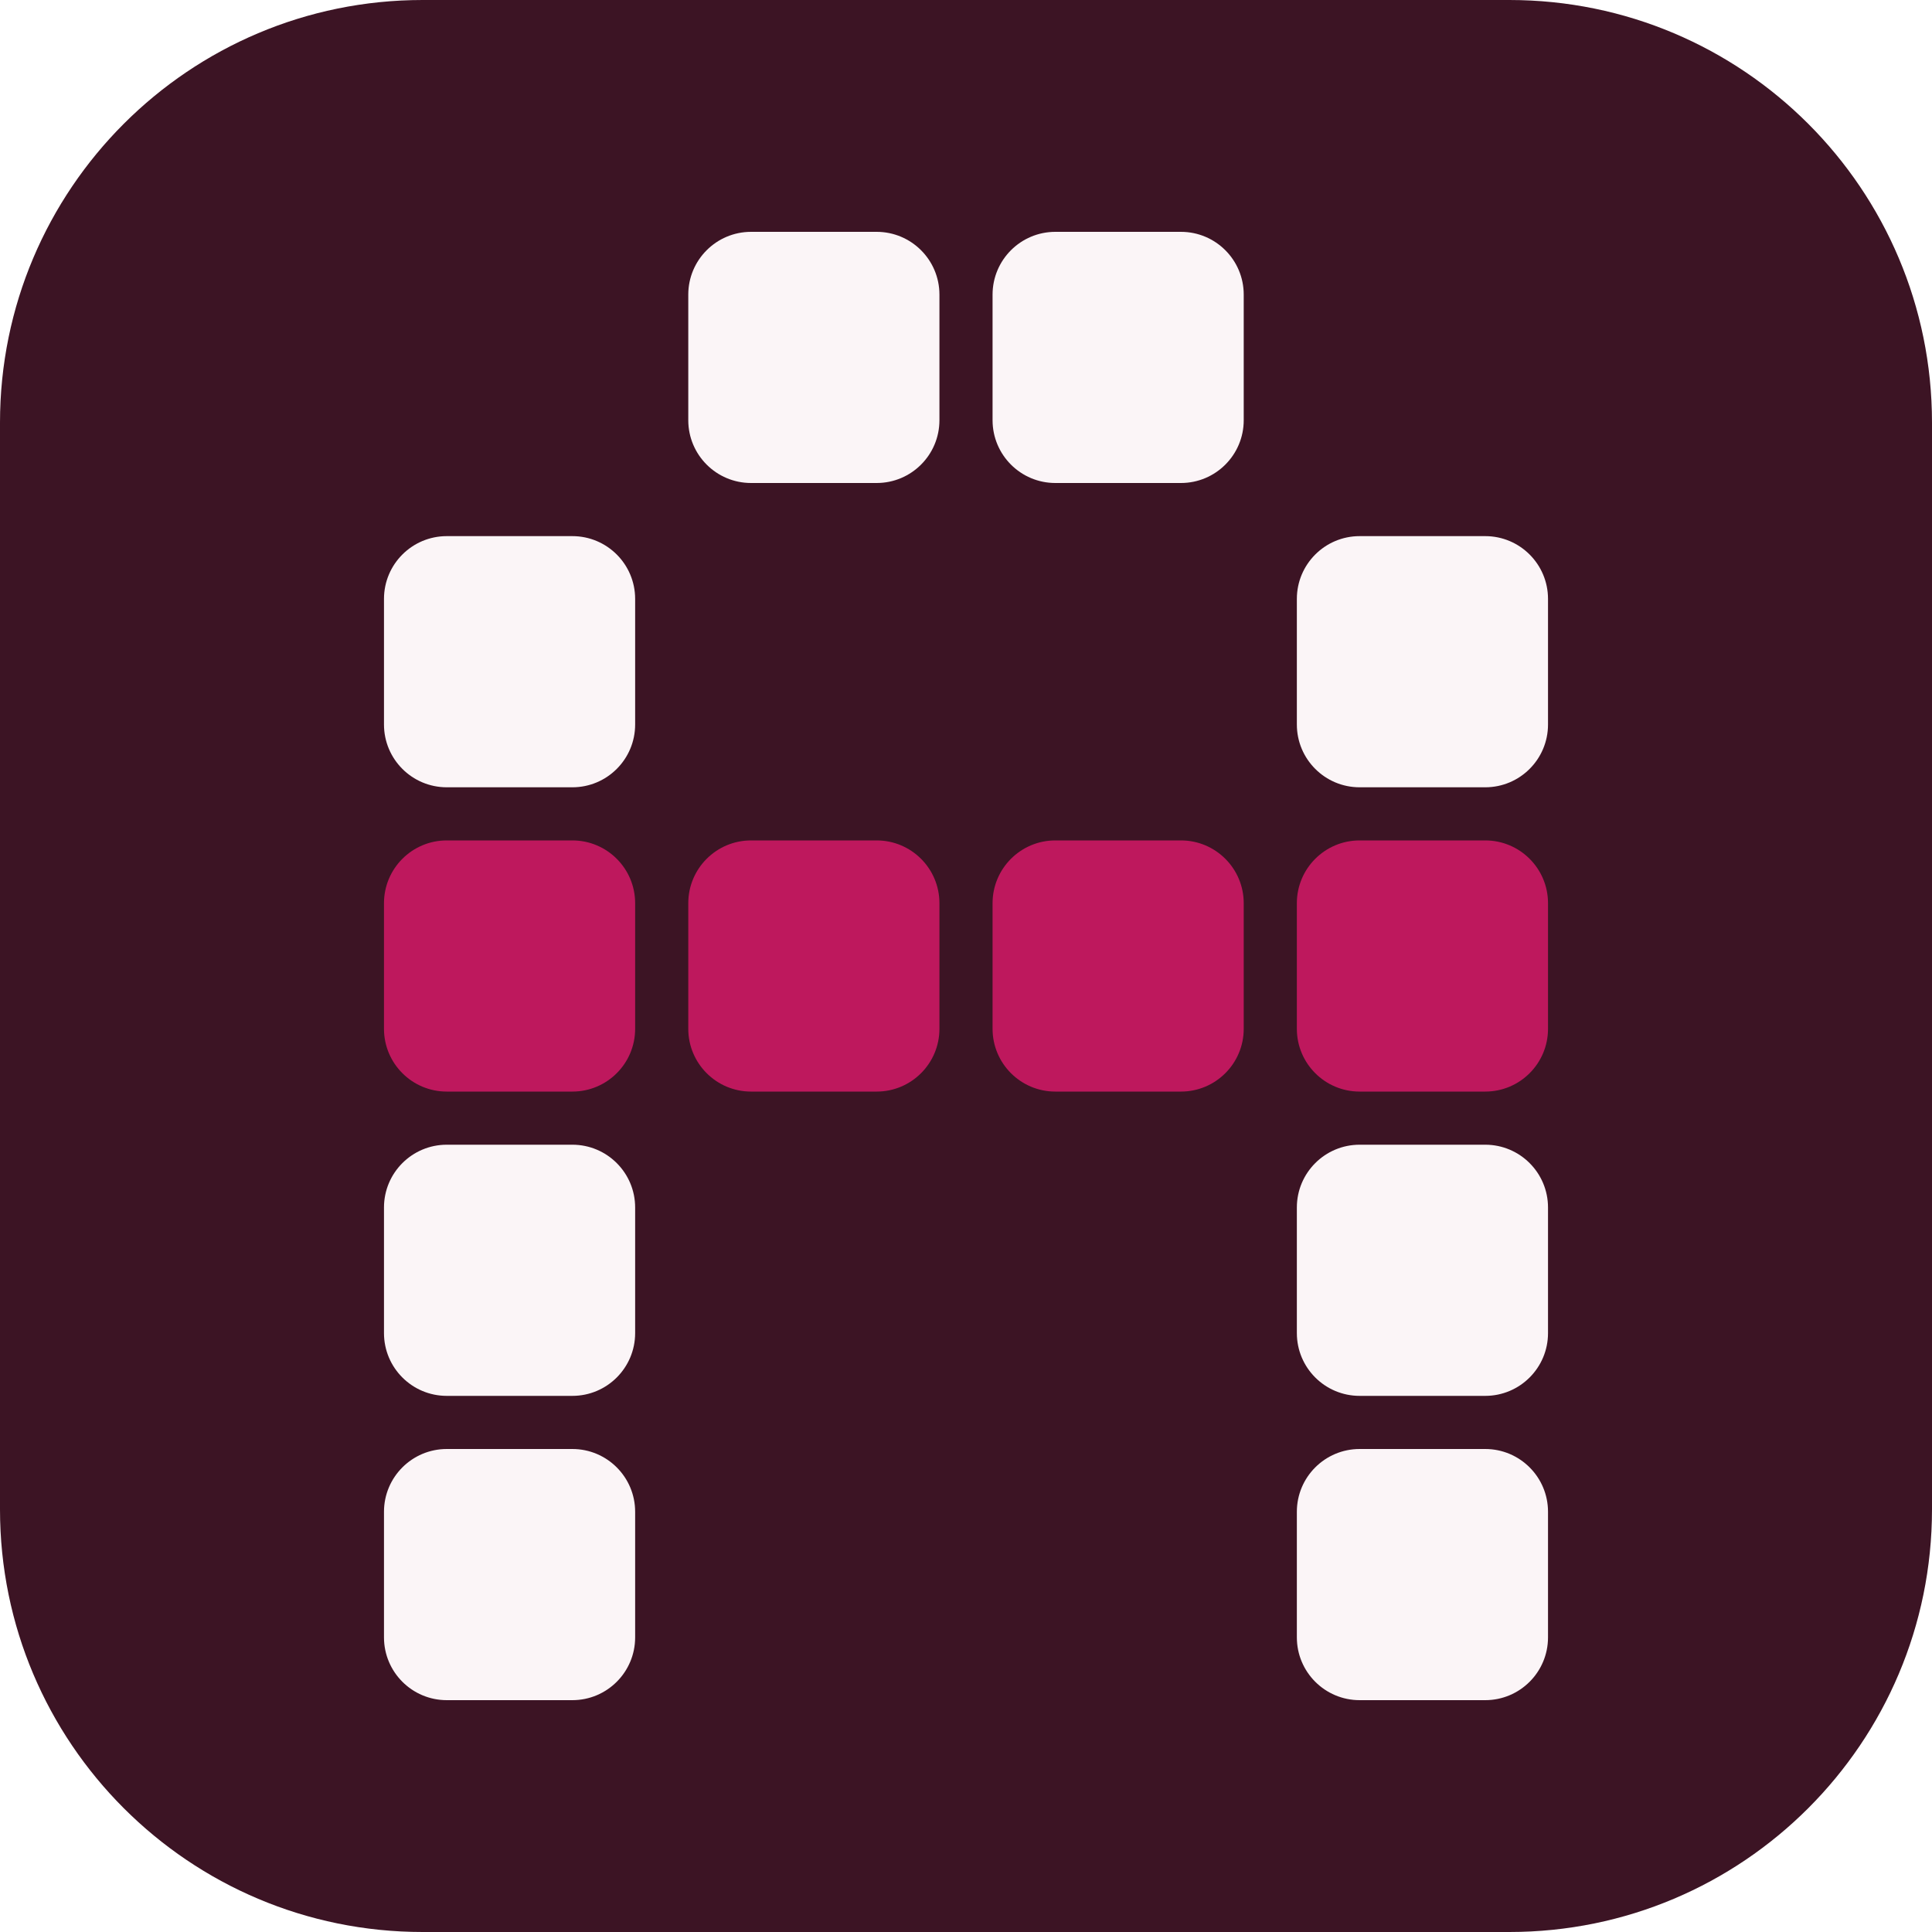
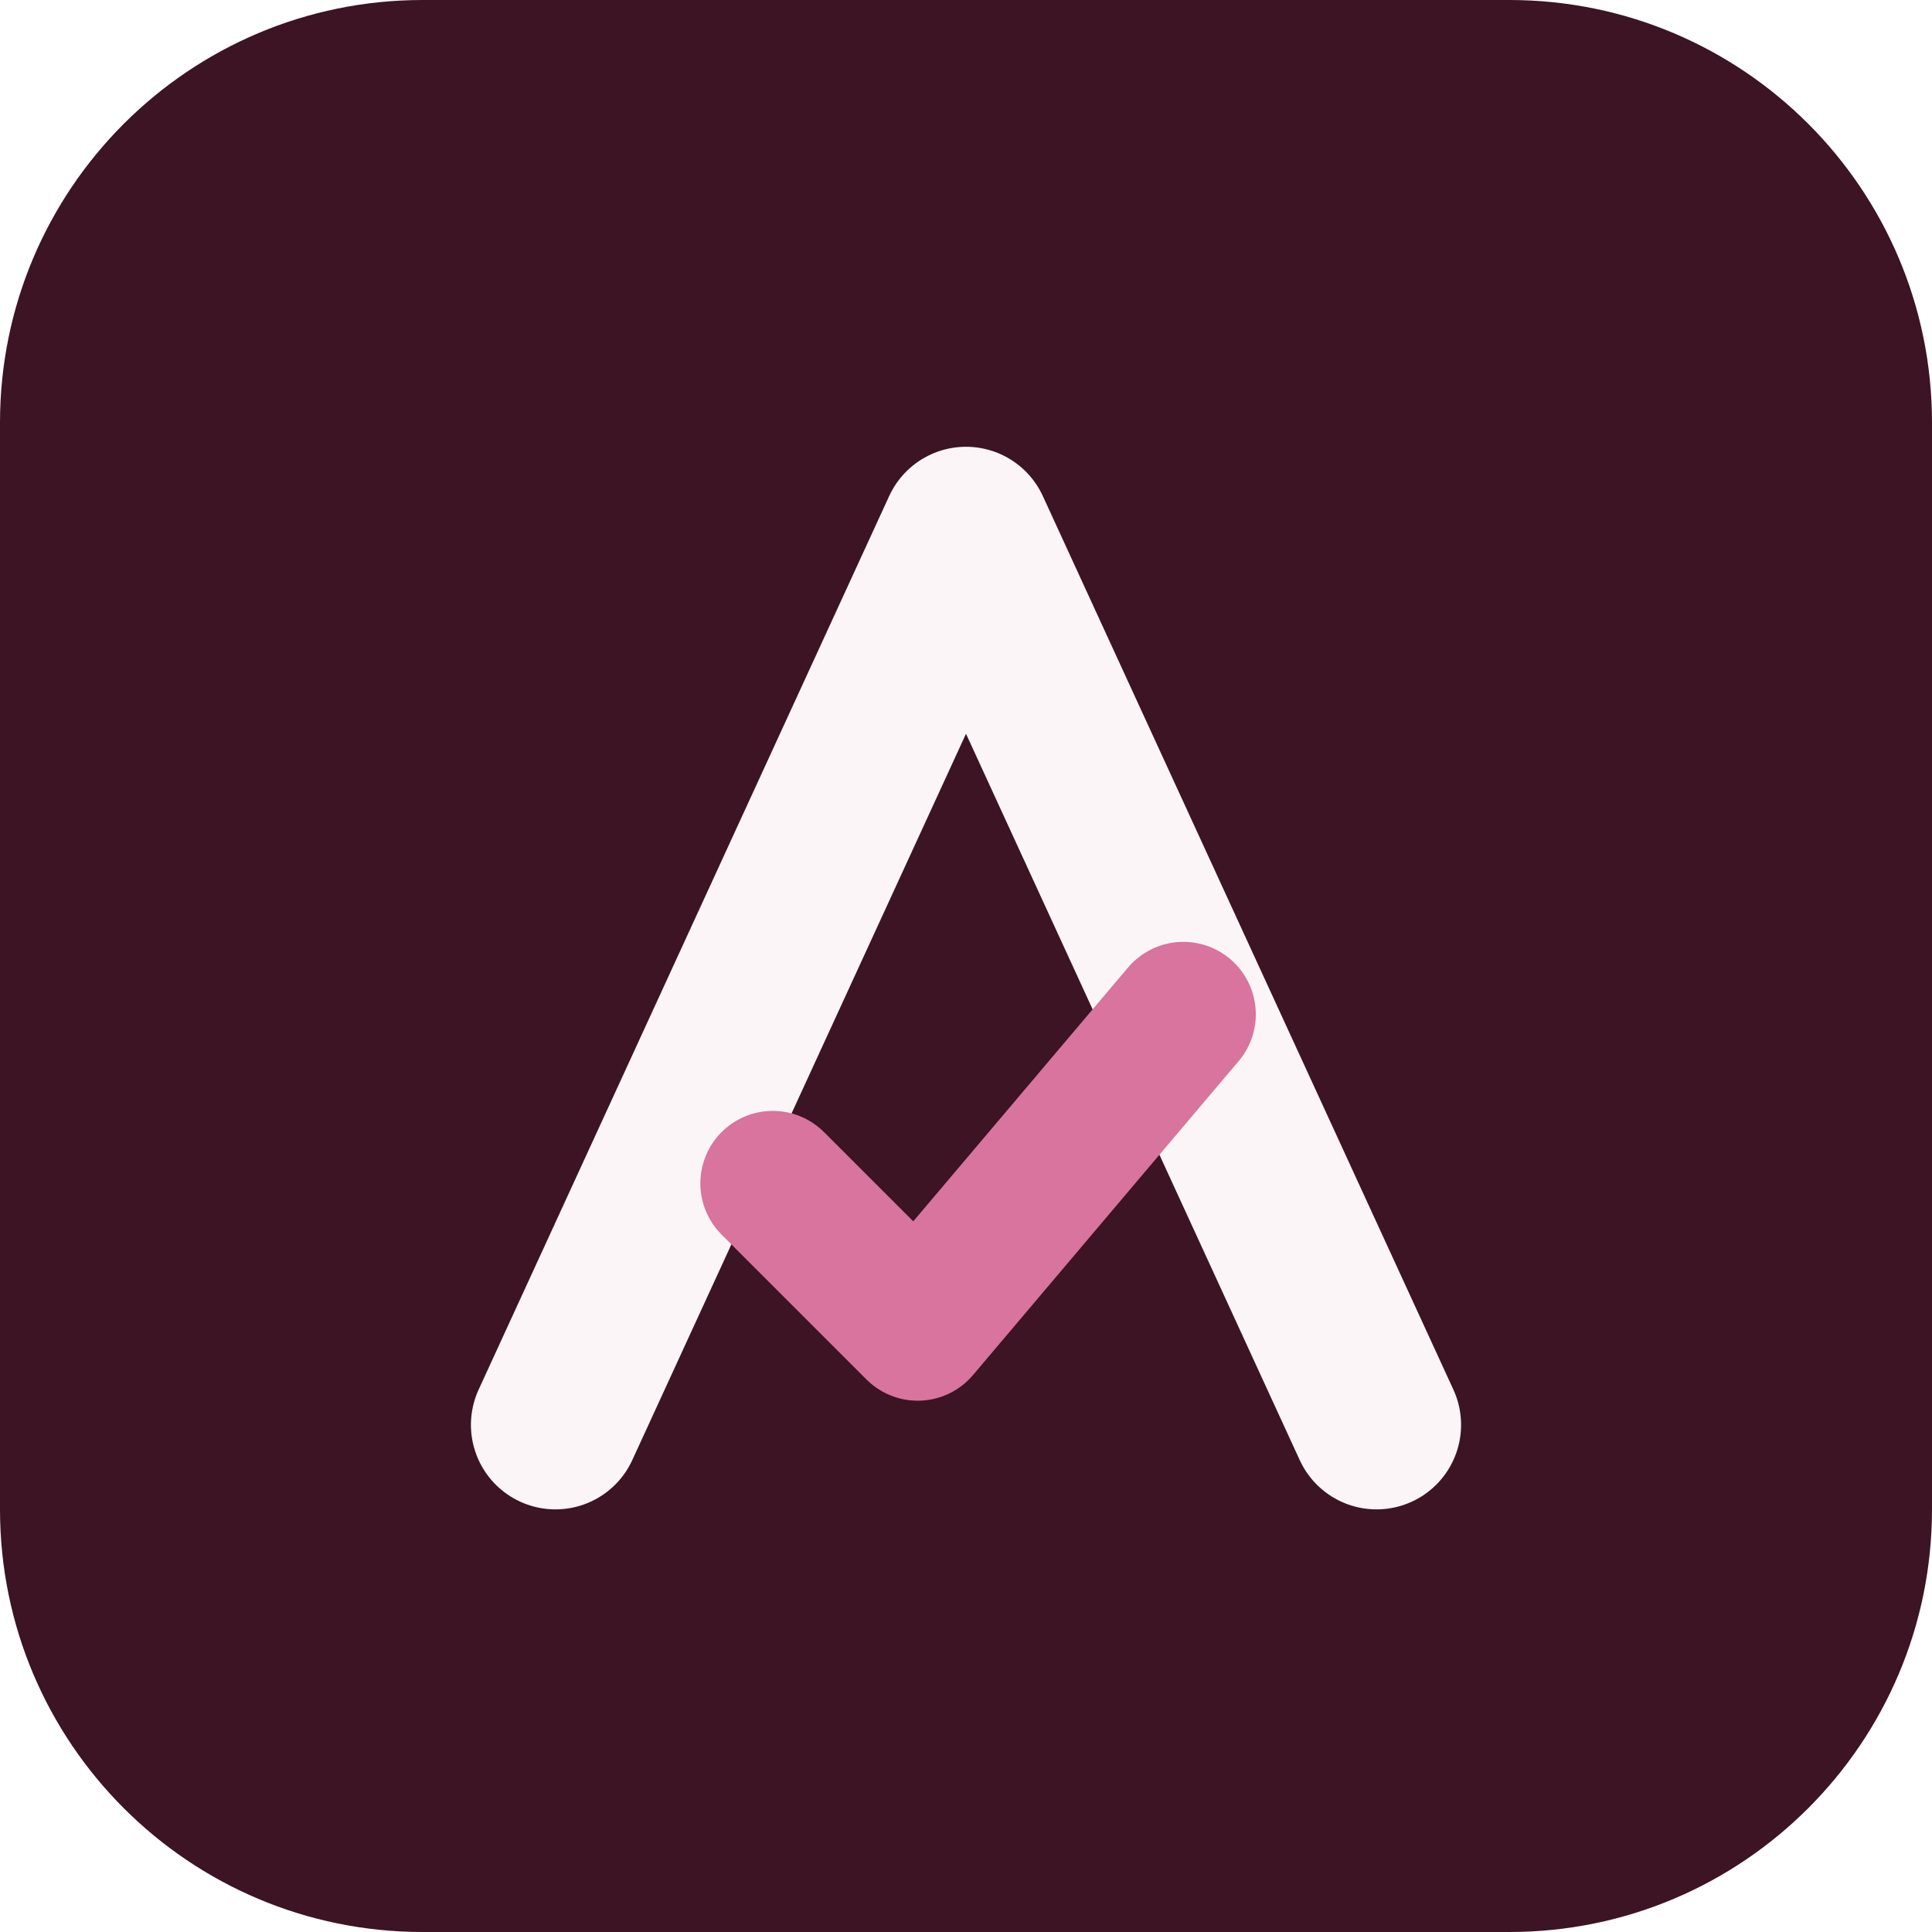
<svg xmlns="http://www.w3.org/2000/svg" viewBox="0 0 64 64">
  <rect width="64" height="64" rx="14" fill="#3c1424" />
  <g transform="translate(32 32) scale(.8) translate(-32 -32)">
-     <rect x="20.50" y="1.60" width="10.4" height="10.4" rx="2.6" fill="#fbf5f7" />
-     <rect x="33.10" y="1.60" width="10.4" height="10.4" rx="2.6" fill="#fbf5f7" />
-     <rect x="7.90" y="14.20" width="10.4" height="10.4" rx="2.6" fill="#fbf5f7" />
-     <rect x="45.70" y="14.20" width="10.4" height="10.4" rx="2.6" fill="#fbf5f7" />
-     <rect x="7.90" y="26.80" width="10.4" height="10.4" rx="2.6" fill="#be185d" />
-     <rect x="20.50" y="26.80" width="10.4" height="10.4" rx="2.6" fill="#be185d" />
-     <rect x="33.10" y="26.80" width="10.4" height="10.4" rx="2.6" fill="#be185d" />
-     <rect x="45.70" y="26.80" width="10.4" height="10.4" rx="2.6" fill="#be185d" />
-     <rect x="7.90" y="39.40" width="10.4" height="10.4" rx="2.6" fill="#fbf5f7" />
-     <rect x="45.70" y="39.40" width="10.4" height="10.4" rx="2.6" fill="#fbf5f7" />
-     <rect x="7.90" y="52.00" width="10.4" height="10.4" rx="2.6" fill="#fbf5f7" />
-     <rect x="45.70" y="52.00" width="10.4" height="10.4" rx="2.6" fill="#fbf5f7" />
+     <path d="M15 51 L32 14 L49 51" fill="none" stroke="#fbf5f7" stroke-width="7" stroke-linecap="round" stroke-linejoin="round" />
+     <path d="M24 41 L30 47 L41 34" fill="none" stroke="#d8749e" stroke-width="6" stroke-linecap="round" stroke-linejoin="round" />
  </g>
</svg>
